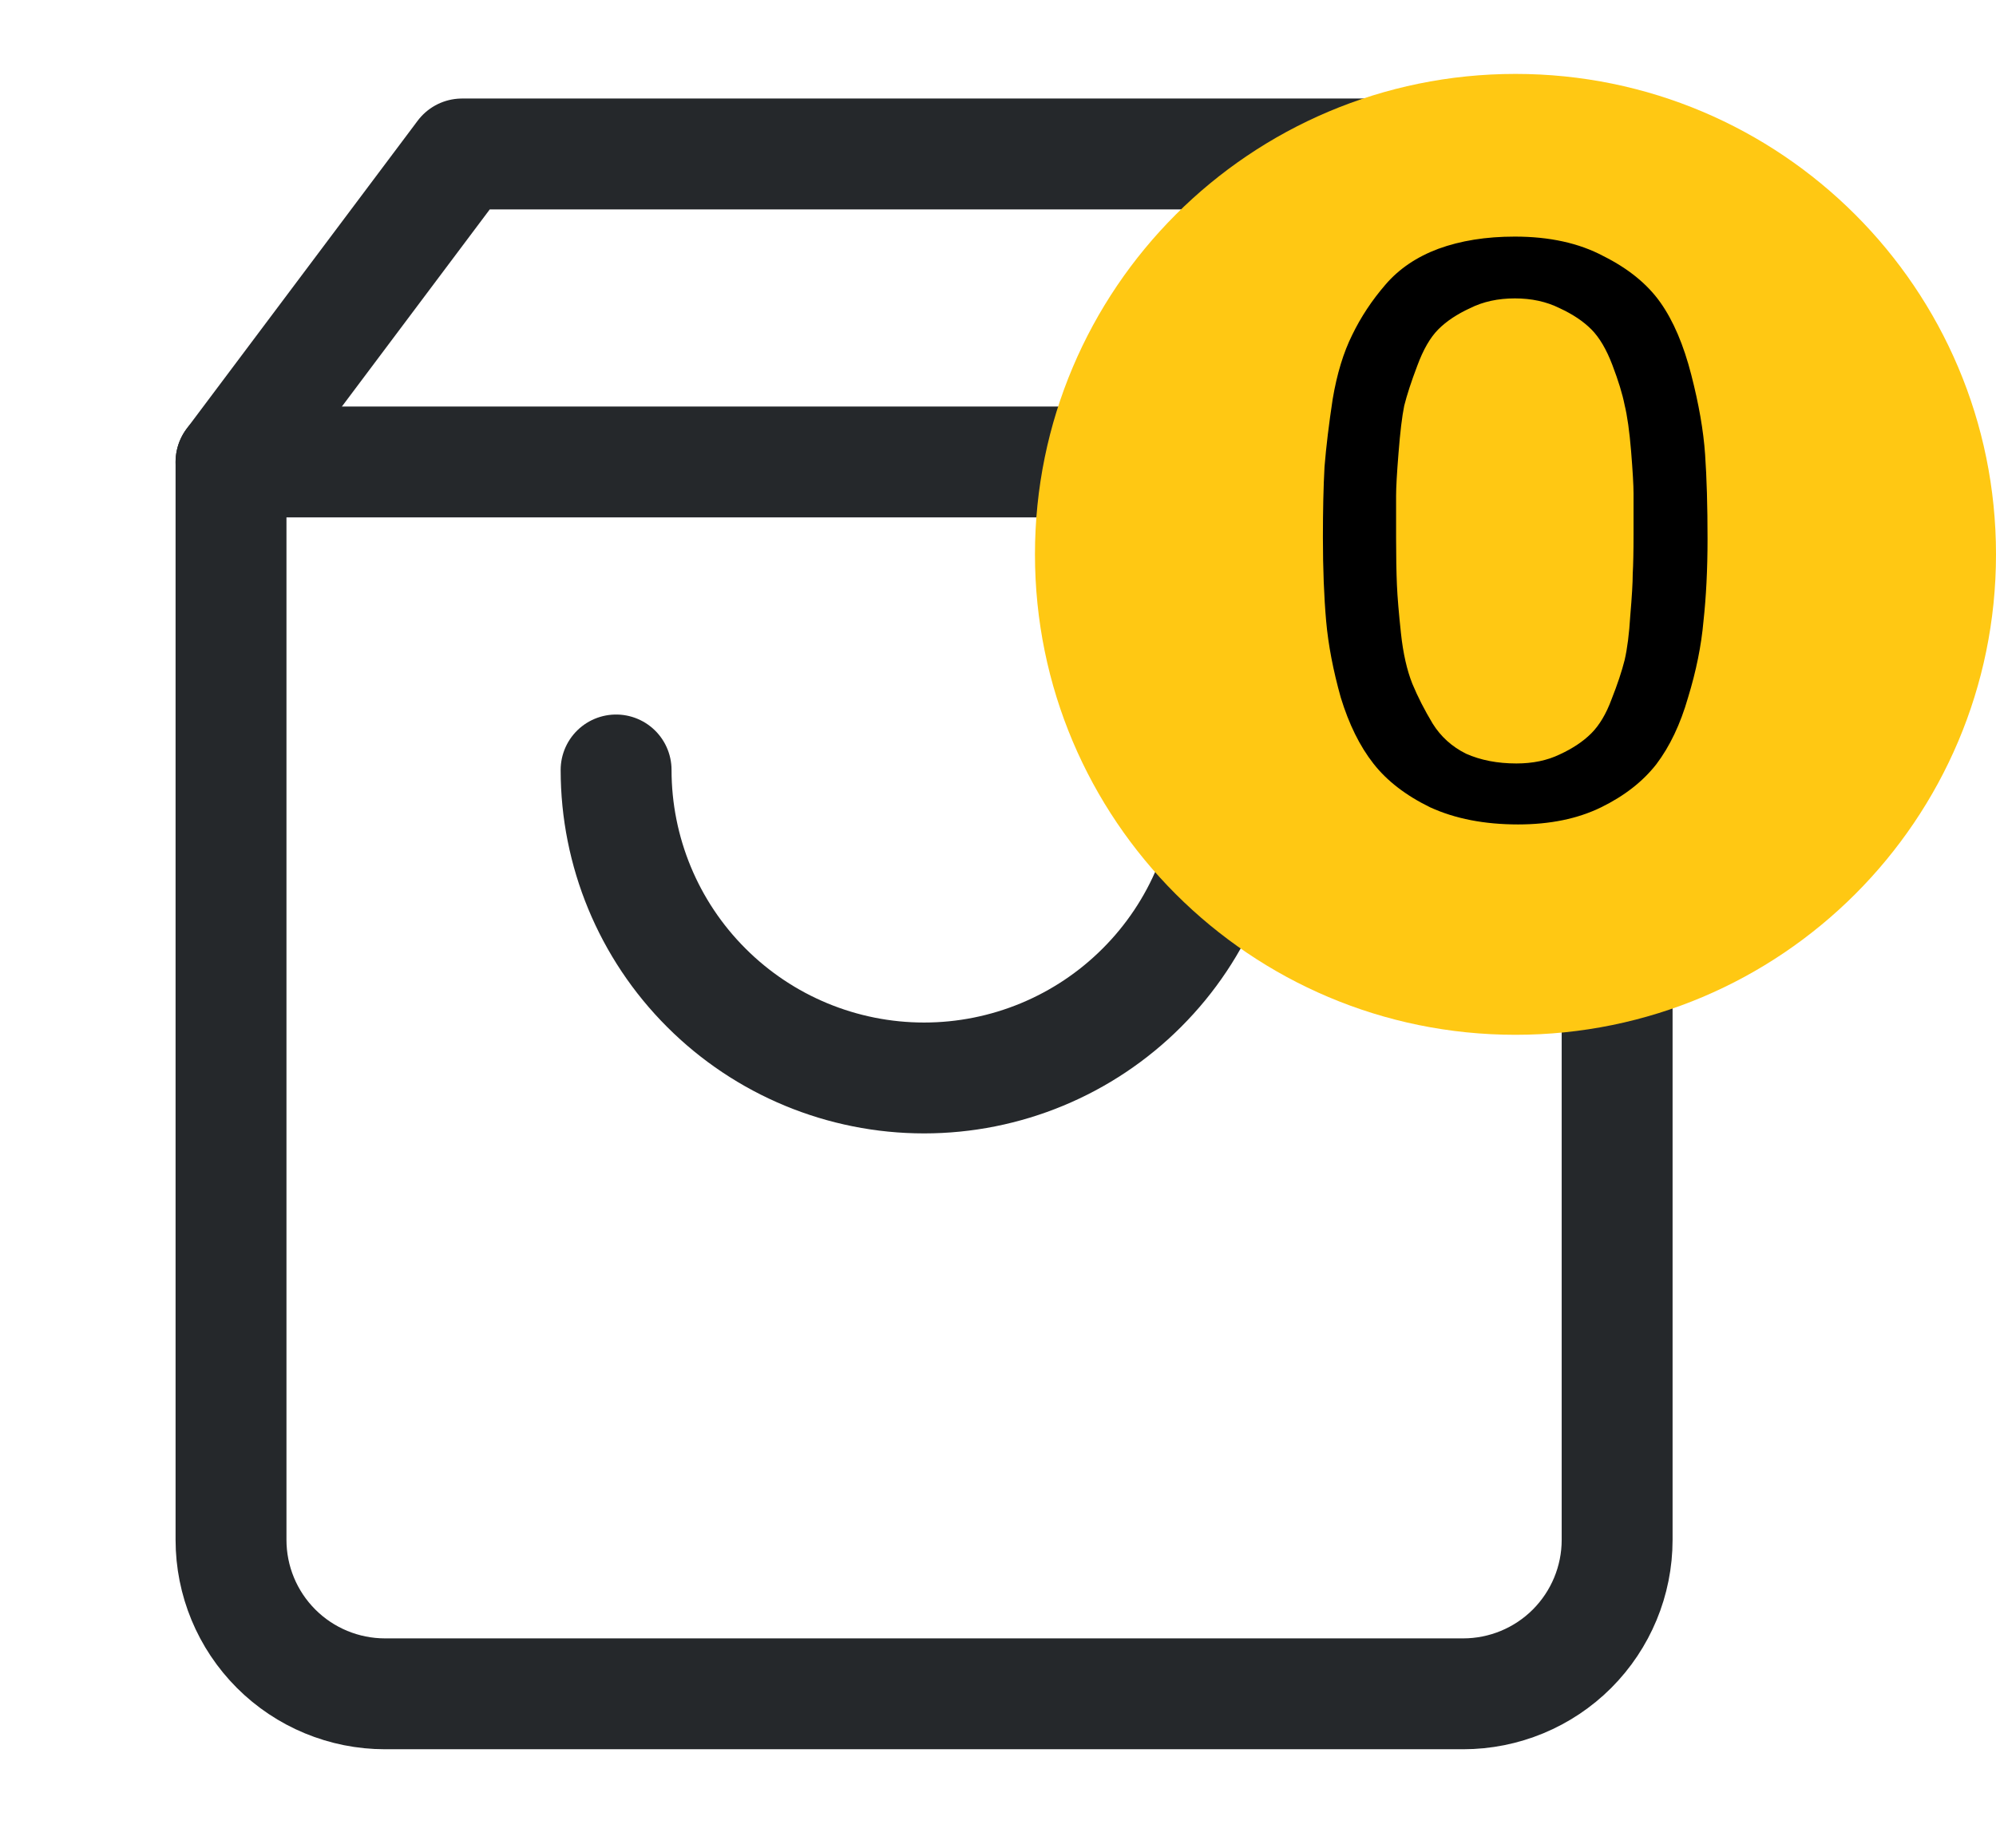
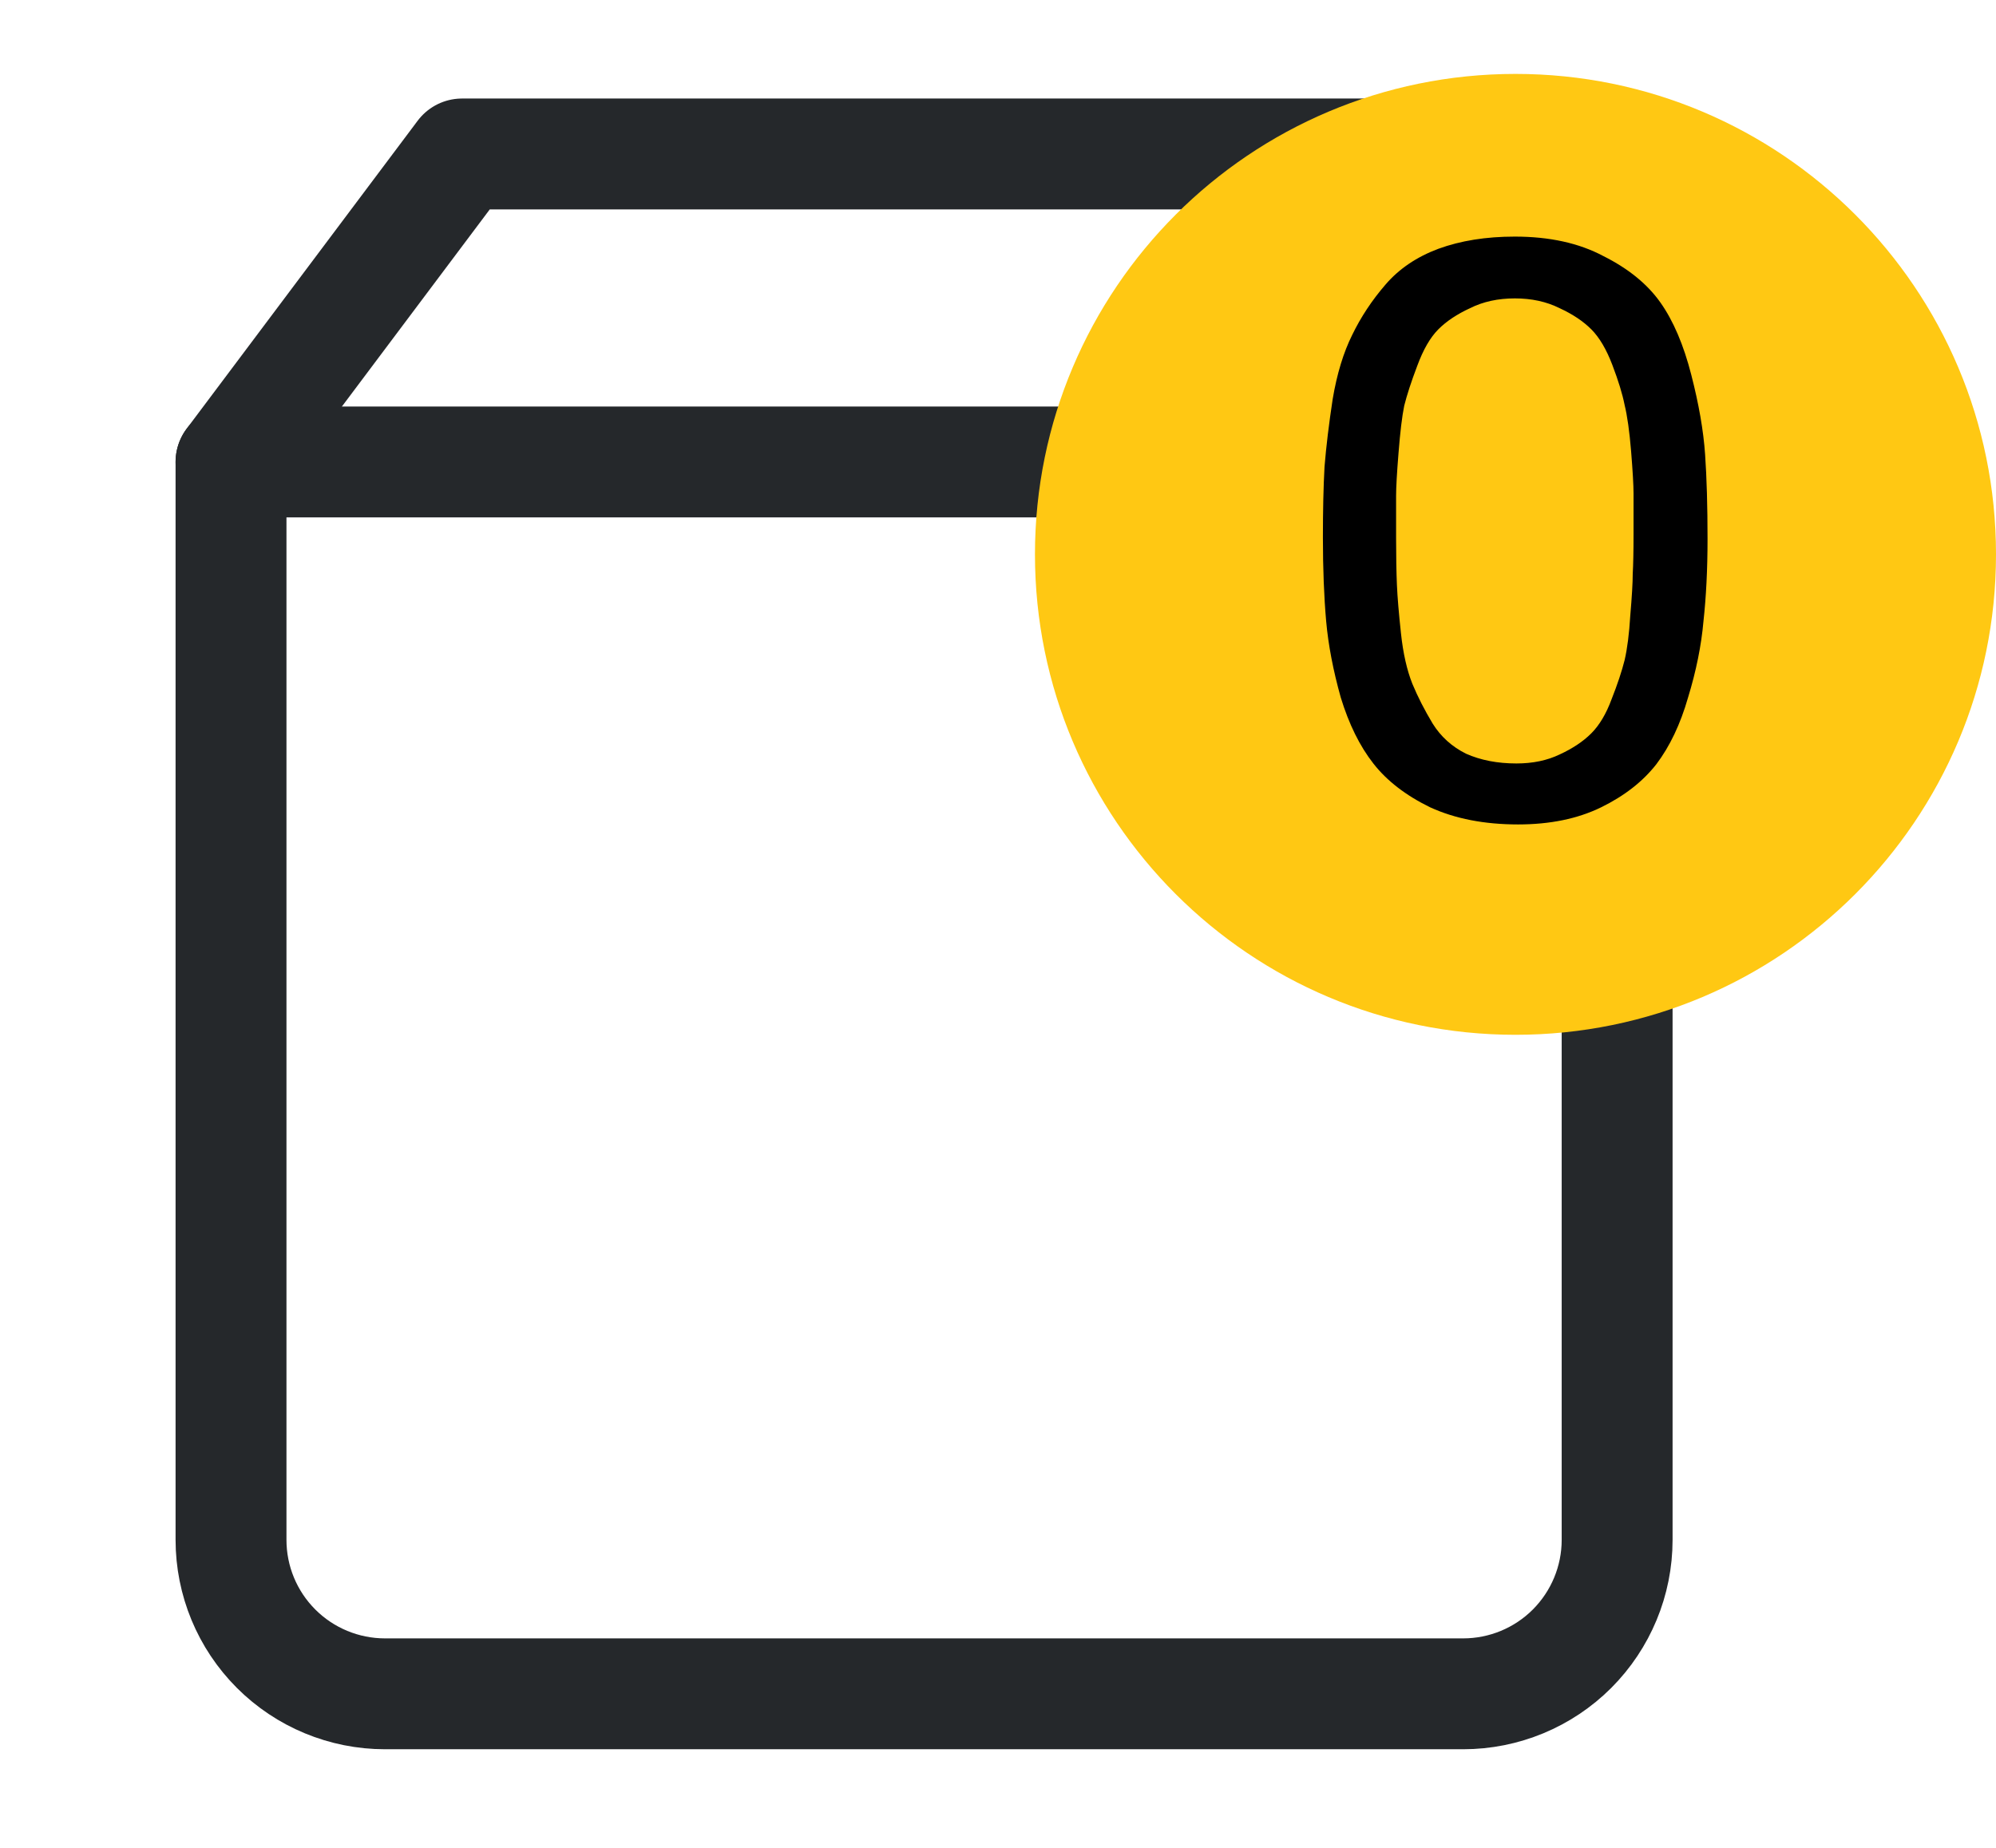
<svg xmlns="http://www.w3.org/2000/svg" width="27" height="25" viewBox="0 0 27 25" fill="none">
  <path d="M6.25 2.083L3.125 6.25V20.833C3.125 21.386 3.344 21.915 3.735 22.306C4.126 22.697 4.656 22.916 5.208 22.916H19.792C20.344 22.916 20.874 22.697 21.265 22.306C21.655 21.915 21.875 21.386 21.875 20.833V6.25L18.75 2.083H6.25Z" stroke="#25282B" stroke-width="1.5" stroke-linecap="round" stroke-linejoin="round" />
  <path d="M3.125 6.25H21.875" stroke="#25282B" stroke-width="1.5" stroke-linecap="round" stroke-linejoin="round" />
-   <path d="M16.667 10.417C16.667 11.522 16.228 12.582 15.446 13.363C14.665 14.145 13.605 14.584 12.5 14.584C11.395 14.584 10.335 14.145 9.554 13.363C8.772 12.582 8.334 11.522 8.334 10.417" stroke="#25282B" stroke-width="1.5" stroke-linecap="round" stroke-linejoin="round" />
+   <path d="M16.667 10.417C16.667 11.522 16.228 12.582 15.446 13.363C14.665 14.145 13.605 14.584 12.5 14.584C11.395 14.584 10.335 14.145 9.554 13.363C8.772 12.582 8.334 11.522 8.334 10.417" stroke="" stroke-width="1.5" stroke-linecap="round" stroke-linejoin="round" />
  <circle cx="20.5" cy="7.5" r="6.5" fill="#FFC813" />
  <path d="M20.491 3.201C20.96 3.201 21.36 3.289 21.69 3.465C22.027 3.634 22.284 3.843 22.46 4.092C22.636 4.341 22.775 4.668 22.878 5.071C22.98 5.467 23.043 5.826 23.065 6.149C23.087 6.464 23.098 6.846 23.098 7.293C23.098 7.704 23.079 8.074 23.043 8.404C23.014 8.734 22.944 9.079 22.834 9.438C22.731 9.797 22.588 10.098 22.405 10.34C22.221 10.575 21.972 10.769 21.657 10.923C21.341 11.077 20.968 11.154 20.535 11.154C20.08 11.154 19.684 11.077 19.347 10.923C19.017 10.762 18.76 10.564 18.577 10.329C18.393 10.094 18.247 9.797 18.137 9.438C18.034 9.071 17.968 8.727 17.939 8.404C17.91 8.074 17.895 7.696 17.895 7.271C17.895 6.904 17.902 6.585 17.917 6.314C17.939 6.043 17.976 5.738 18.027 5.401C18.085 5.056 18.174 4.767 18.291 4.532C18.408 4.29 18.558 4.063 18.742 3.85C18.925 3.637 19.163 3.476 19.457 3.366C19.758 3.256 20.102 3.201 20.491 3.201ZM21.096 4.169C20.92 4.081 20.718 4.037 20.491 4.037C20.264 4.037 20.062 4.081 19.886 4.169C19.71 4.25 19.567 4.345 19.457 4.455C19.347 4.565 19.252 4.73 19.171 4.95C19.09 5.163 19.032 5.342 18.995 5.489C18.965 5.636 18.94 5.848 18.918 6.127C18.896 6.398 18.885 6.593 18.885 6.71C18.885 6.82 18.885 7.007 18.885 7.271C18.885 7.528 18.889 7.74 18.896 7.909C18.903 8.078 18.922 8.298 18.951 8.569C18.98 8.84 19.032 9.068 19.105 9.251C19.178 9.427 19.27 9.607 19.38 9.79C19.49 9.966 19.64 10.102 19.831 10.197C20.029 10.285 20.256 10.329 20.513 10.329C20.733 10.329 20.927 10.289 21.096 10.208C21.272 10.127 21.415 10.032 21.525 9.922C21.635 9.812 21.727 9.658 21.8 9.46C21.881 9.255 21.939 9.079 21.976 8.932C22.012 8.778 22.038 8.576 22.053 8.327C22.075 8.07 22.086 7.883 22.086 7.766C22.093 7.641 22.097 7.462 22.097 7.227C22.097 6.97 22.097 6.787 22.097 6.677C22.097 6.567 22.086 6.376 22.064 6.105C22.042 5.834 22.012 5.625 21.976 5.478C21.947 5.331 21.892 5.152 21.811 4.939C21.73 4.726 21.635 4.565 21.525 4.455C21.415 4.345 21.272 4.25 21.096 4.169Z" fill="black" />
</svg>
